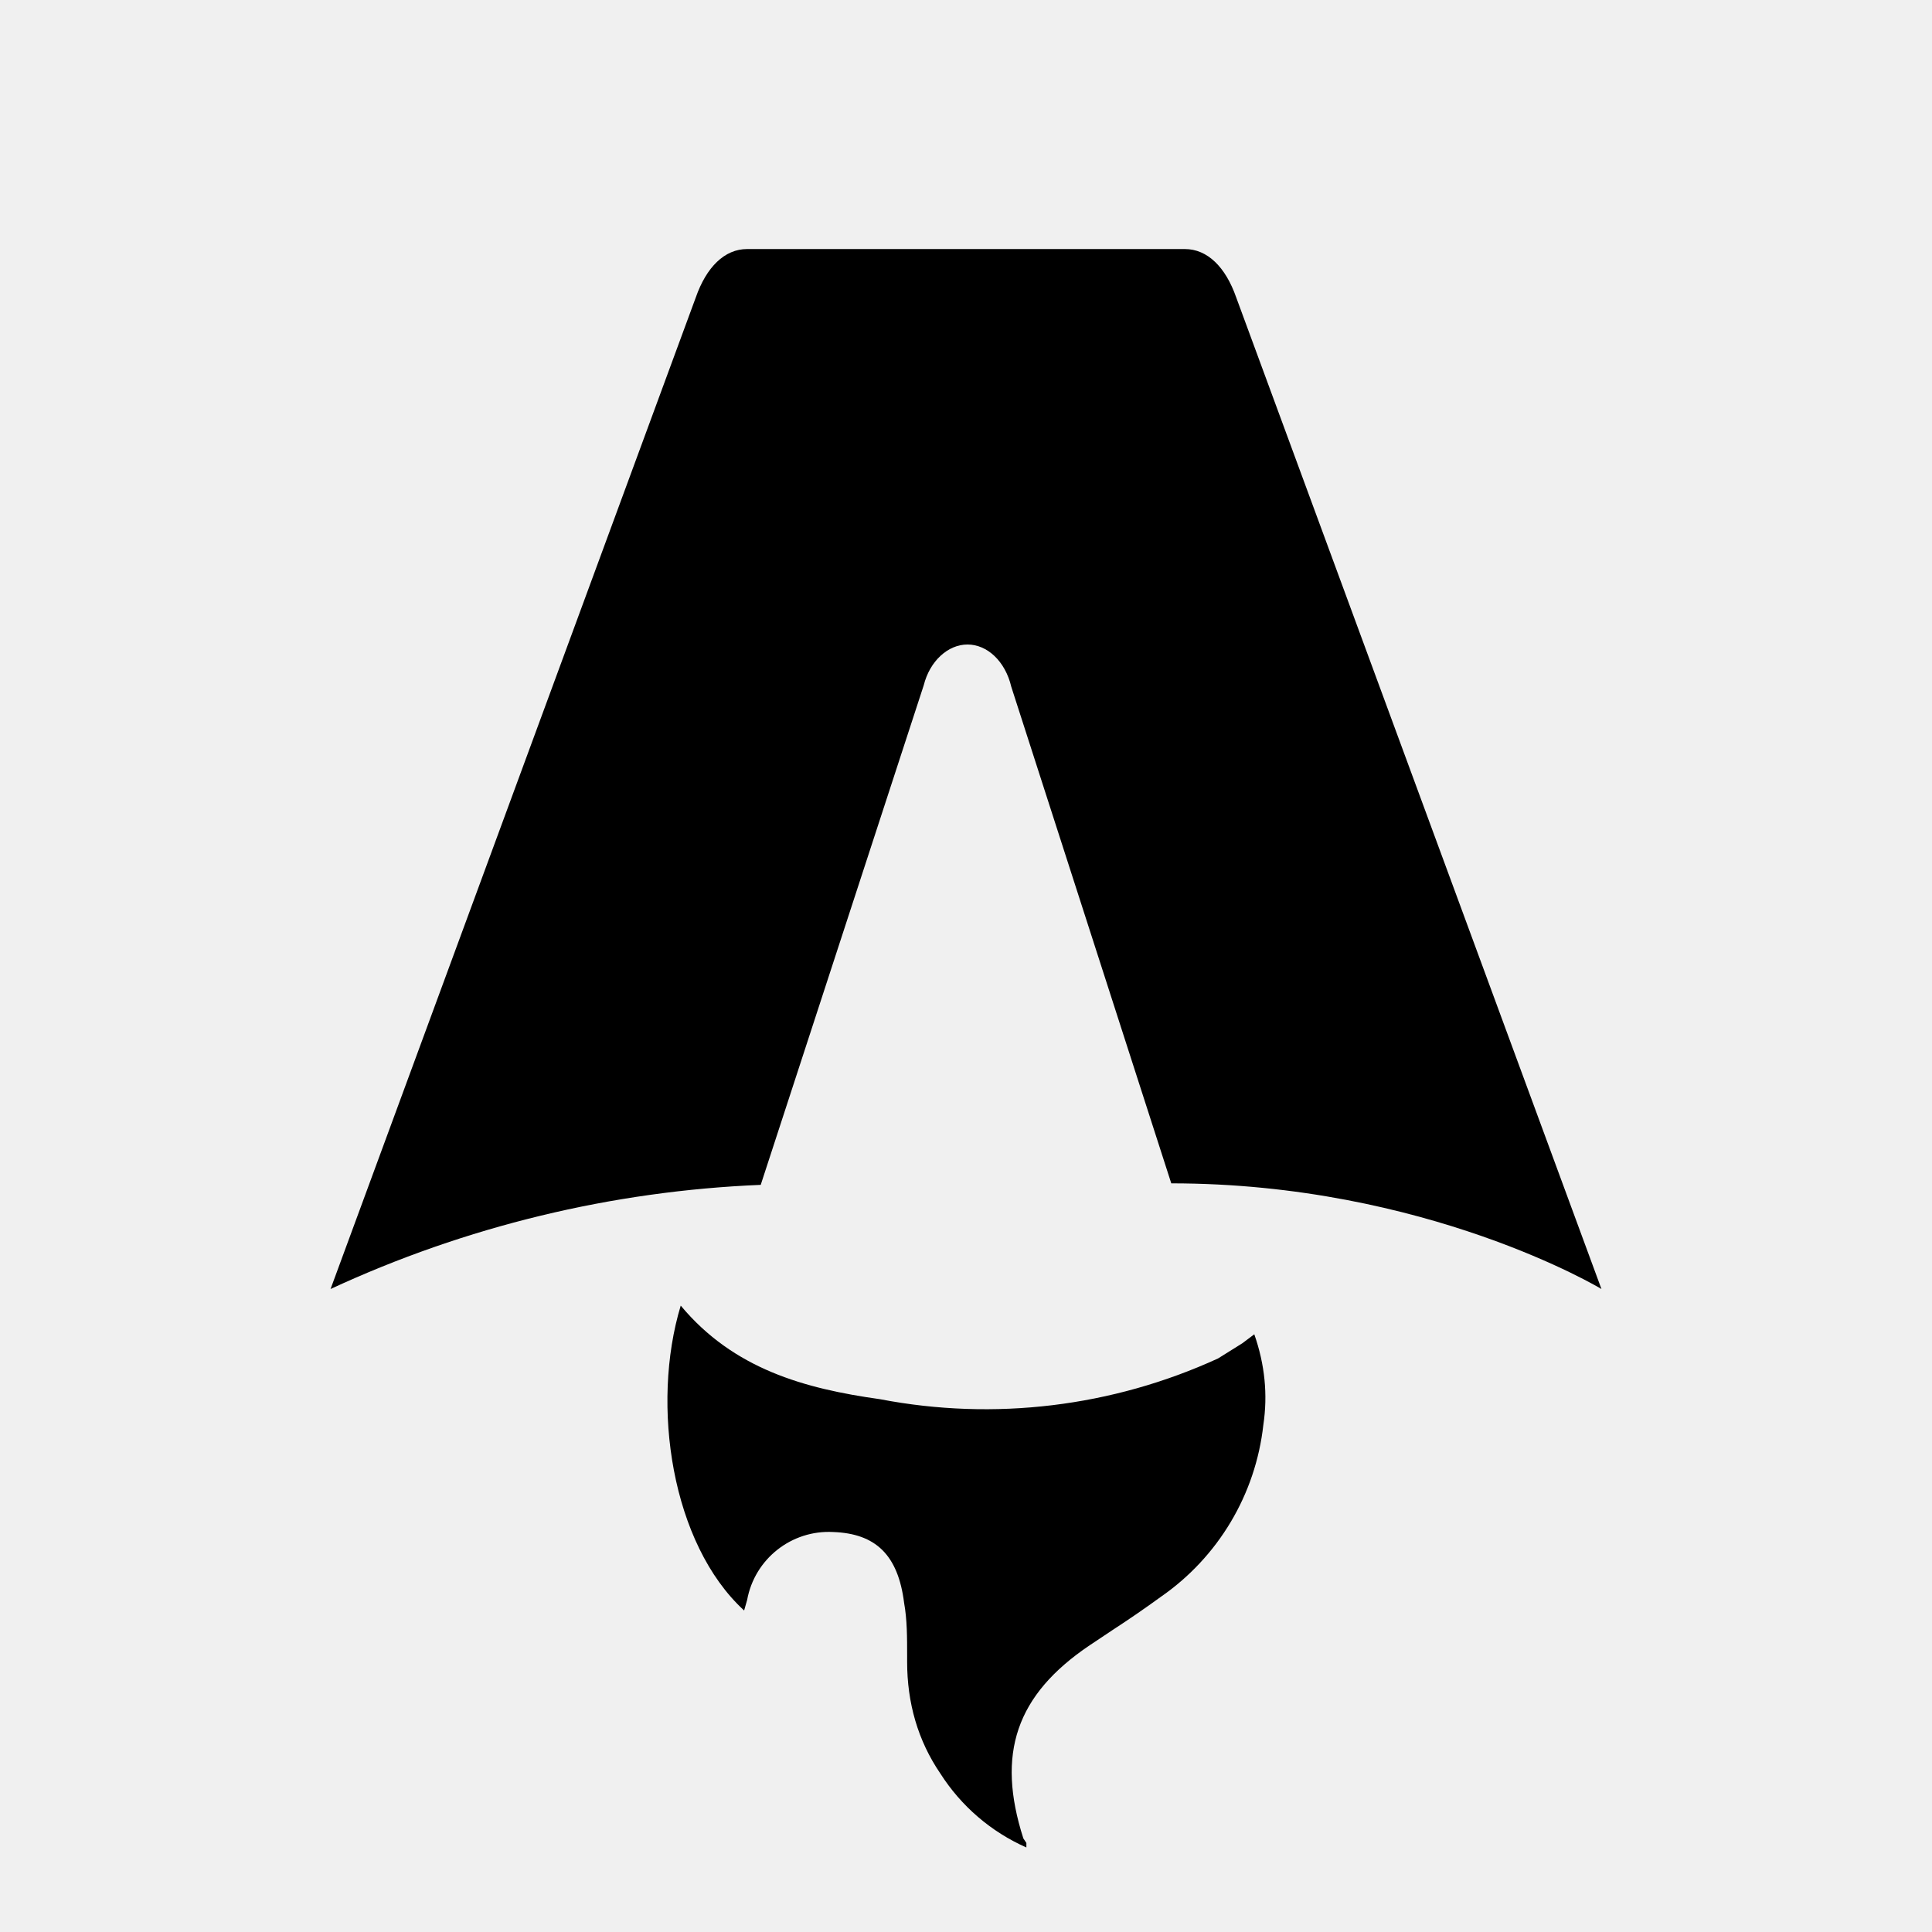
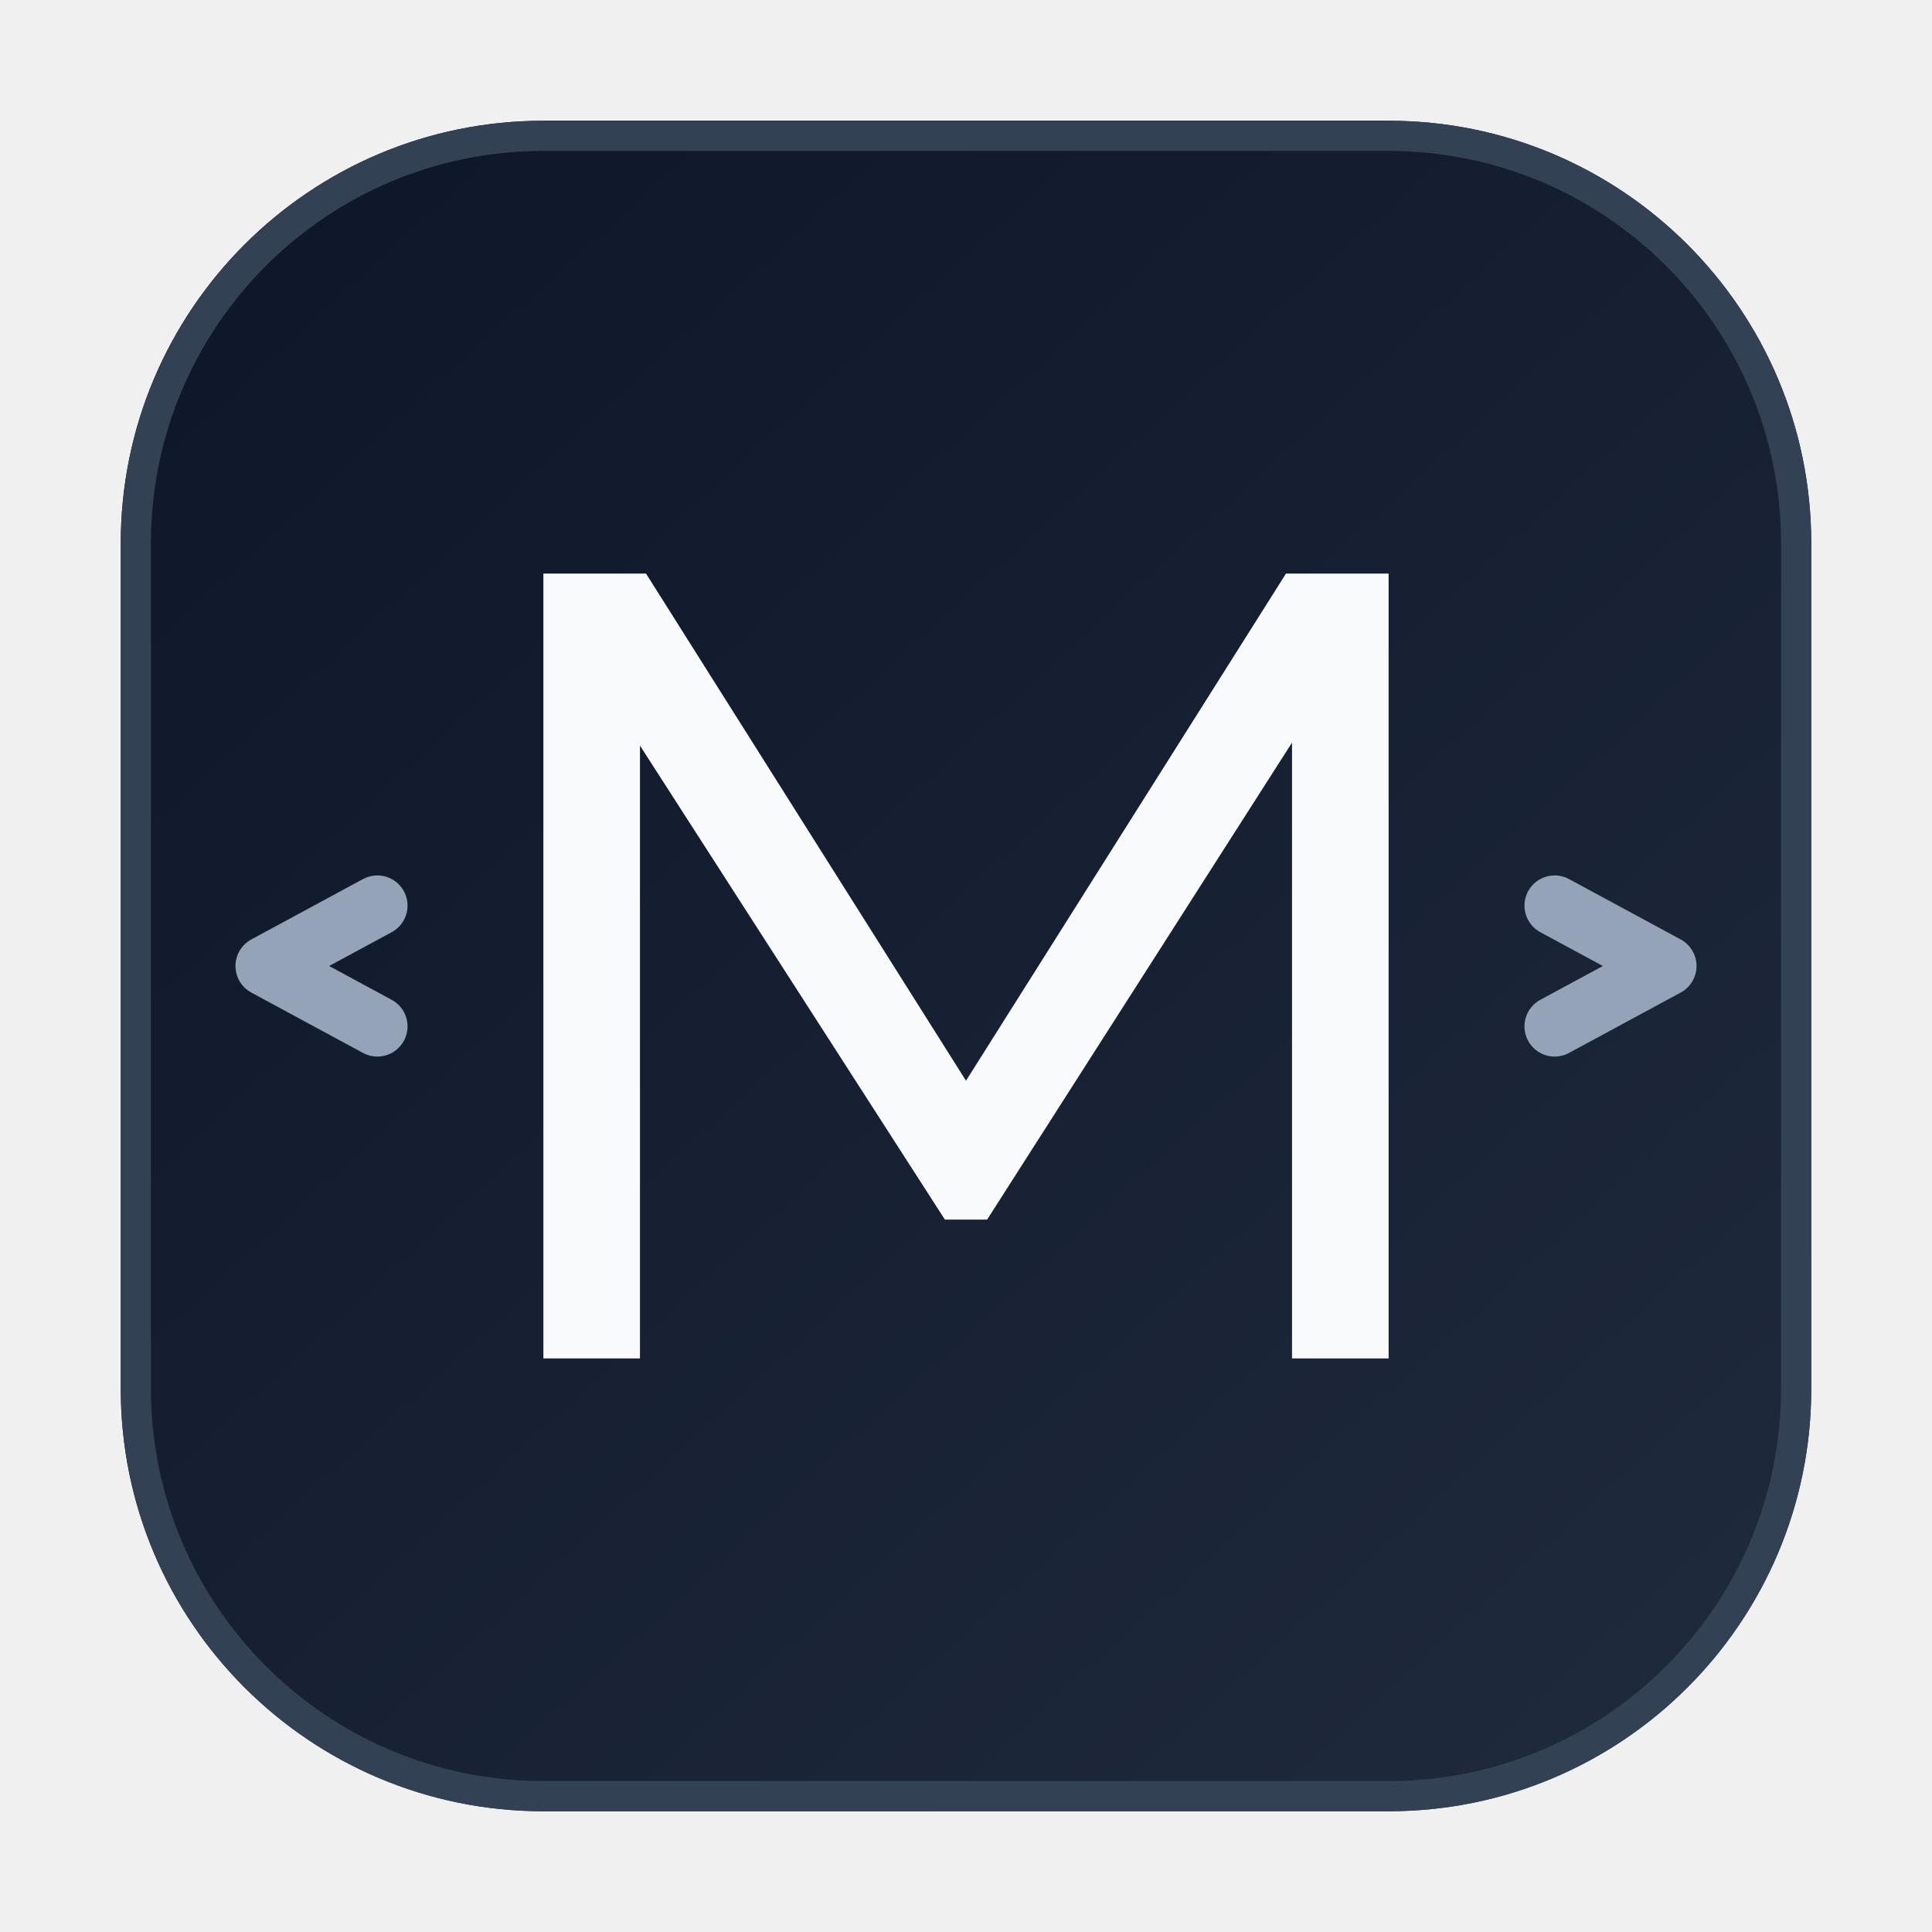
- <svg xmlns="http://www.w3.org/2000/svg" fill="none" viewBox="0 0 128 128">
-   <path d="M50.4 78.5a75.1 75.1 0 0 0-28.5 6.9l24.2-65.7c.7-2 1.9-3.2 3.4-3.2h29c1.5 0 2.7 1.2 3.4 3.2l24.2 65.7s-11.6-7-28.5-7L67 45.5c-.4-1.7-1.6-2.8-2.9-2.8-1.3 0-2.5 1.1-2.9 2.7L50.4 78.5Zm-1.1 28.2Zm-4.2-20.2c-2 6.6-.6 15.8 4.2 20.2a17.5 17.5 0 0 1 .2-.7 5.5 5.5 0 0 1 5.7-4.5c2.8.1 4.3 1.5 4.7 4.7.2 1.1.2 2.3.2 3.5v.4c0 2.7.7 5.2 2.2 7.4a13 13 0 0 0 5.7 4.9v-.3l-.2-.3c-1.8-5.6-.5-9.5 4.4-12.8l1.5-1a73 73 0 0 0 3.2-2.2 16 16 0 0 0 6.8-11.4c.3-2 .1-4-.6-6l-.8.6-1.6 1a37 37 0 0 1-22.4 2.7c-5-.7-9.7-2-13.2-6.2Z" />
-   <style>
-         path { fill: #000; }
-         @media (prefers-color-scheme: dark) {
-             path { fill: #FFF; }
-         }
-     </style>
+ <svg xmlns="http://www.w3.org/2000/svg" viewBox="0 0 64 64">
+   <defs>
+     <linearGradient id="bg" x1="10" y1="8" x2="54" y2="56" gradientUnits="userSpaceOnUse">
+       <stop offset="0" stop-color="#0f172a" />
+       <stop offset="1" stop-color="#1e293b" />
+     </linearGradient>
+   </defs>
+   <rect x="4" y="4" width="56" height="56" rx="14" fill="url(#bg)" />
+   <rect x="4.5" y="4.5" width="55" height="55" rx="13.5" fill="none" stroke="#334155" stroke-width="1" />
+   <path d="M18 45V19h3.4l10.6 16.8L42.6 19H46v26h-3.2V24.6L32.7 40.4h-1.4L21.2 24.7V45Z" fill="#f8fafc" />
+   <path d="M12.5 34 8.8 32l3.7-2" fill="none" stroke="#94a3b8" stroke-width="2" stroke-linecap="round" stroke-linejoin="round" />
+   <path d="m51.5 34 3.7-2-3.7-2" fill="none" stroke="#94a3b8" stroke-width="2" stroke-linecap="round" stroke-linejoin="round" />
</svg>
